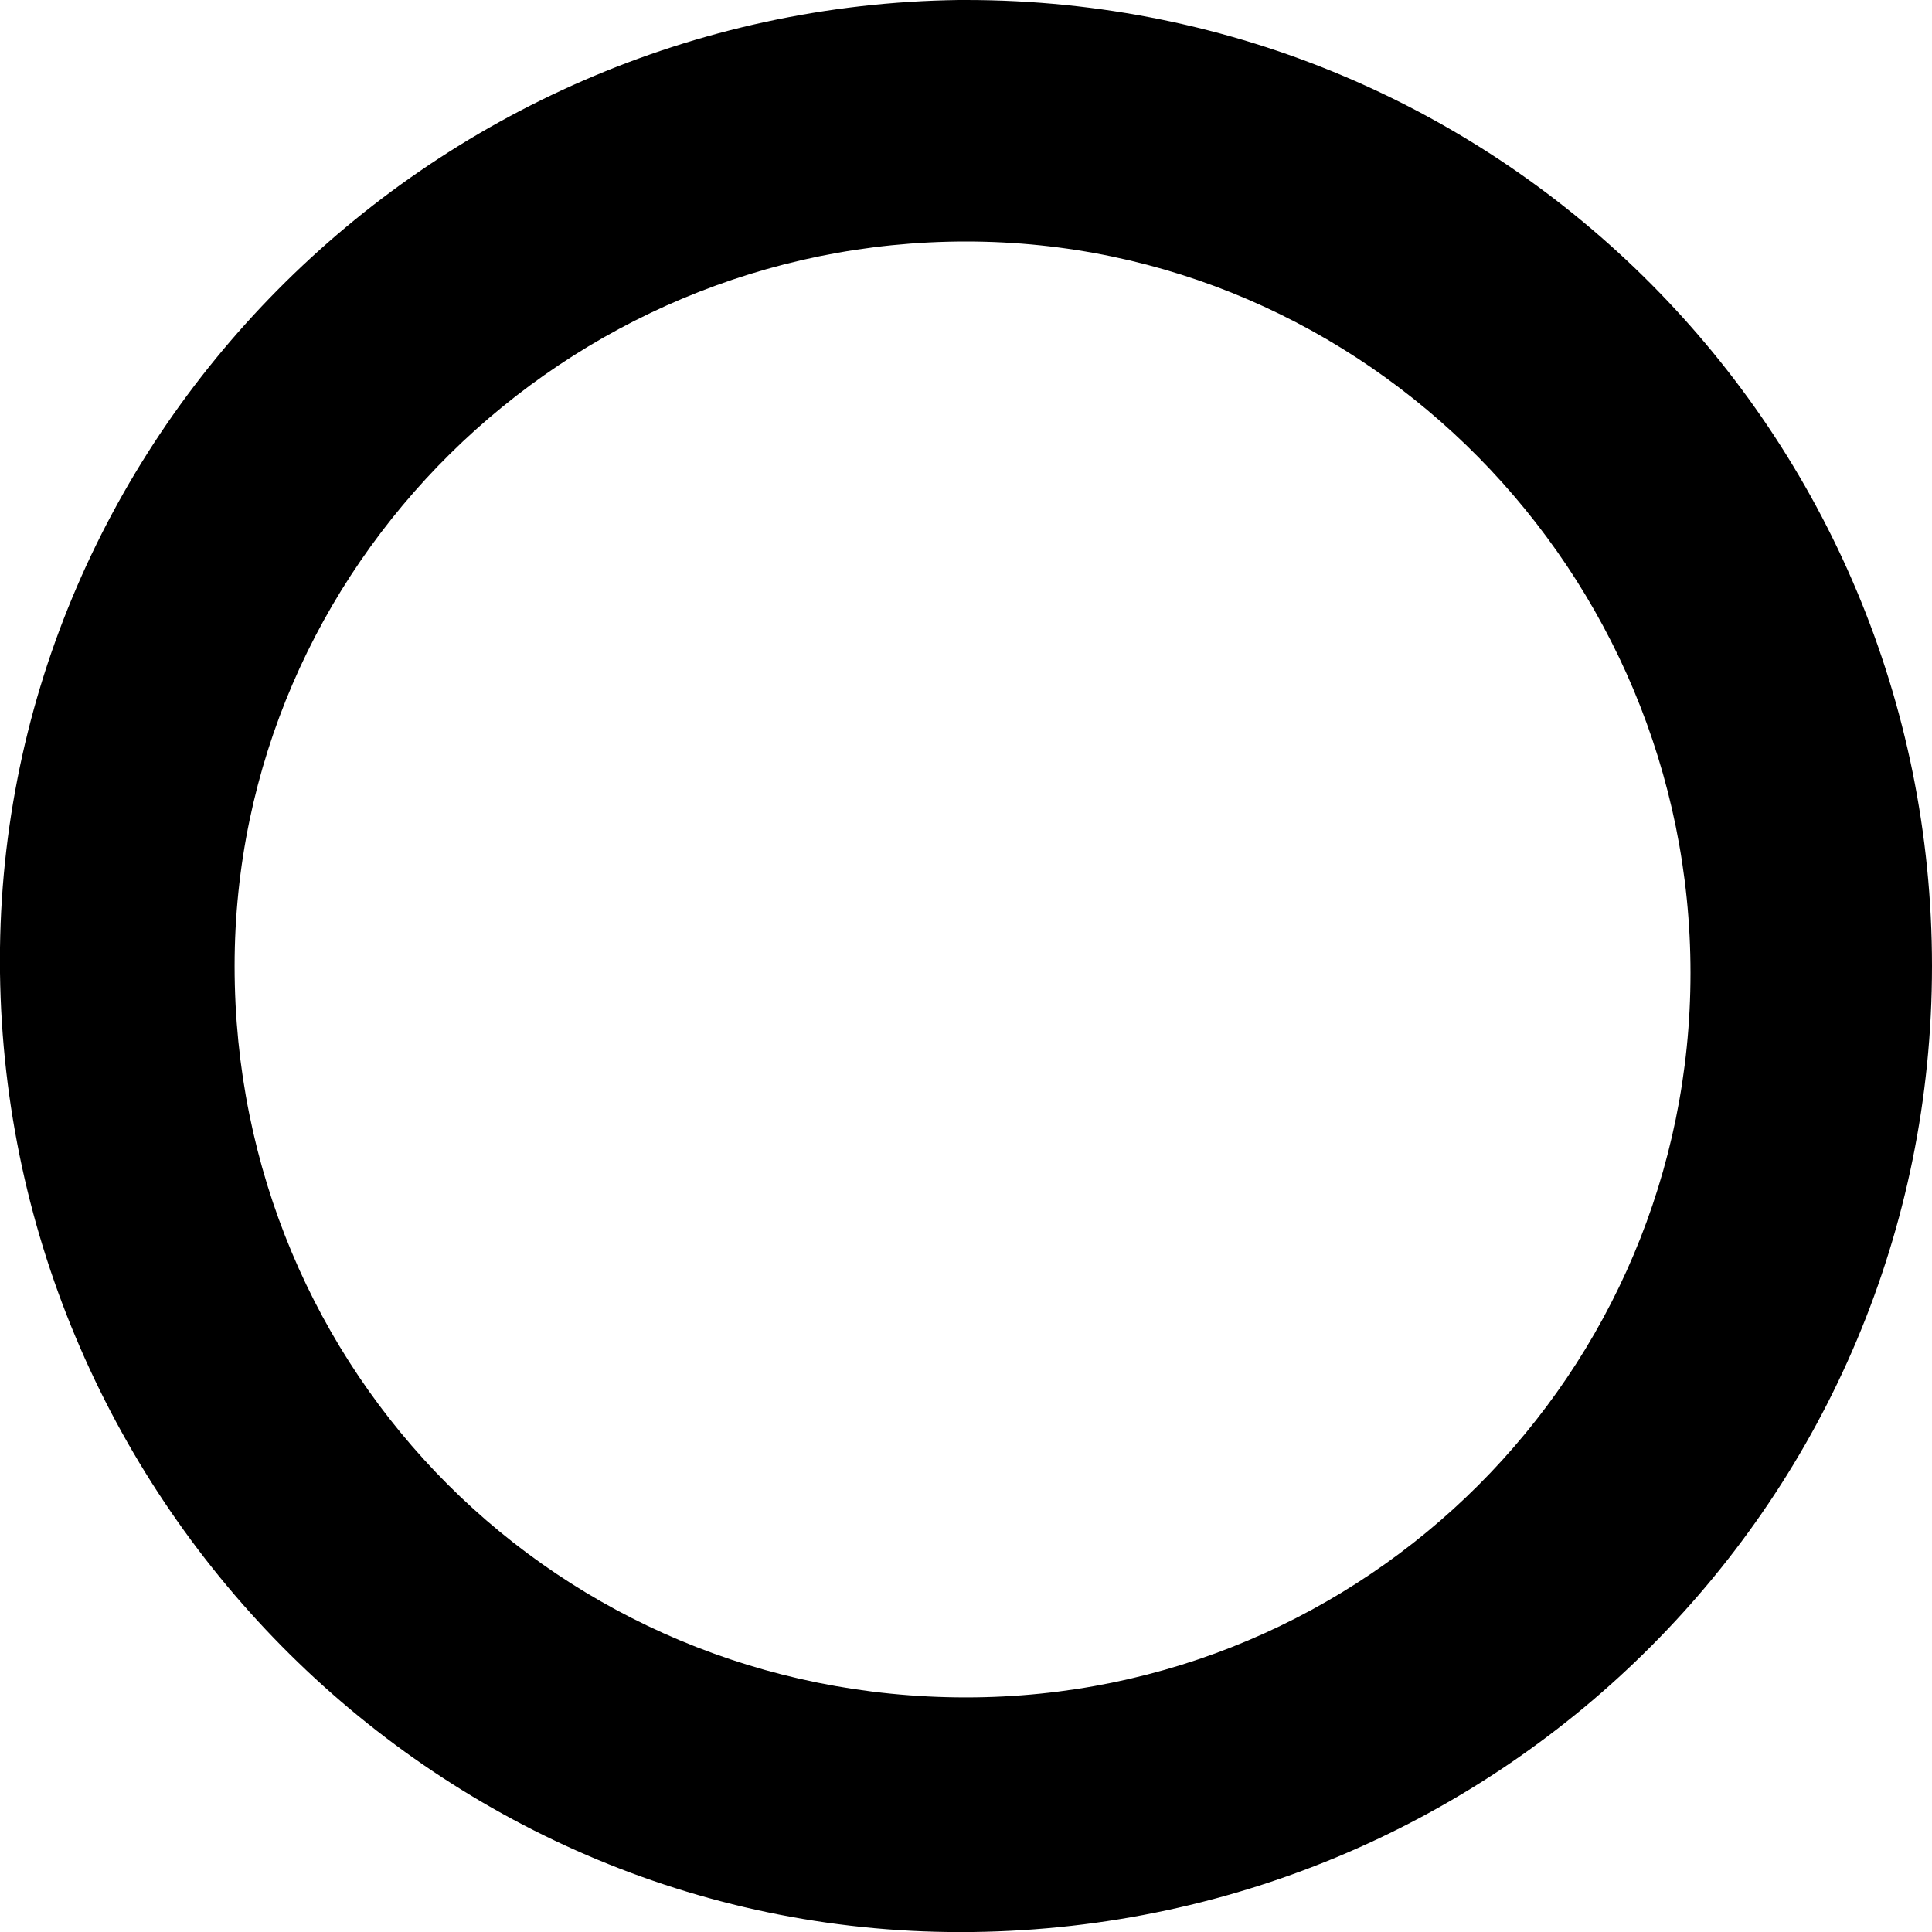
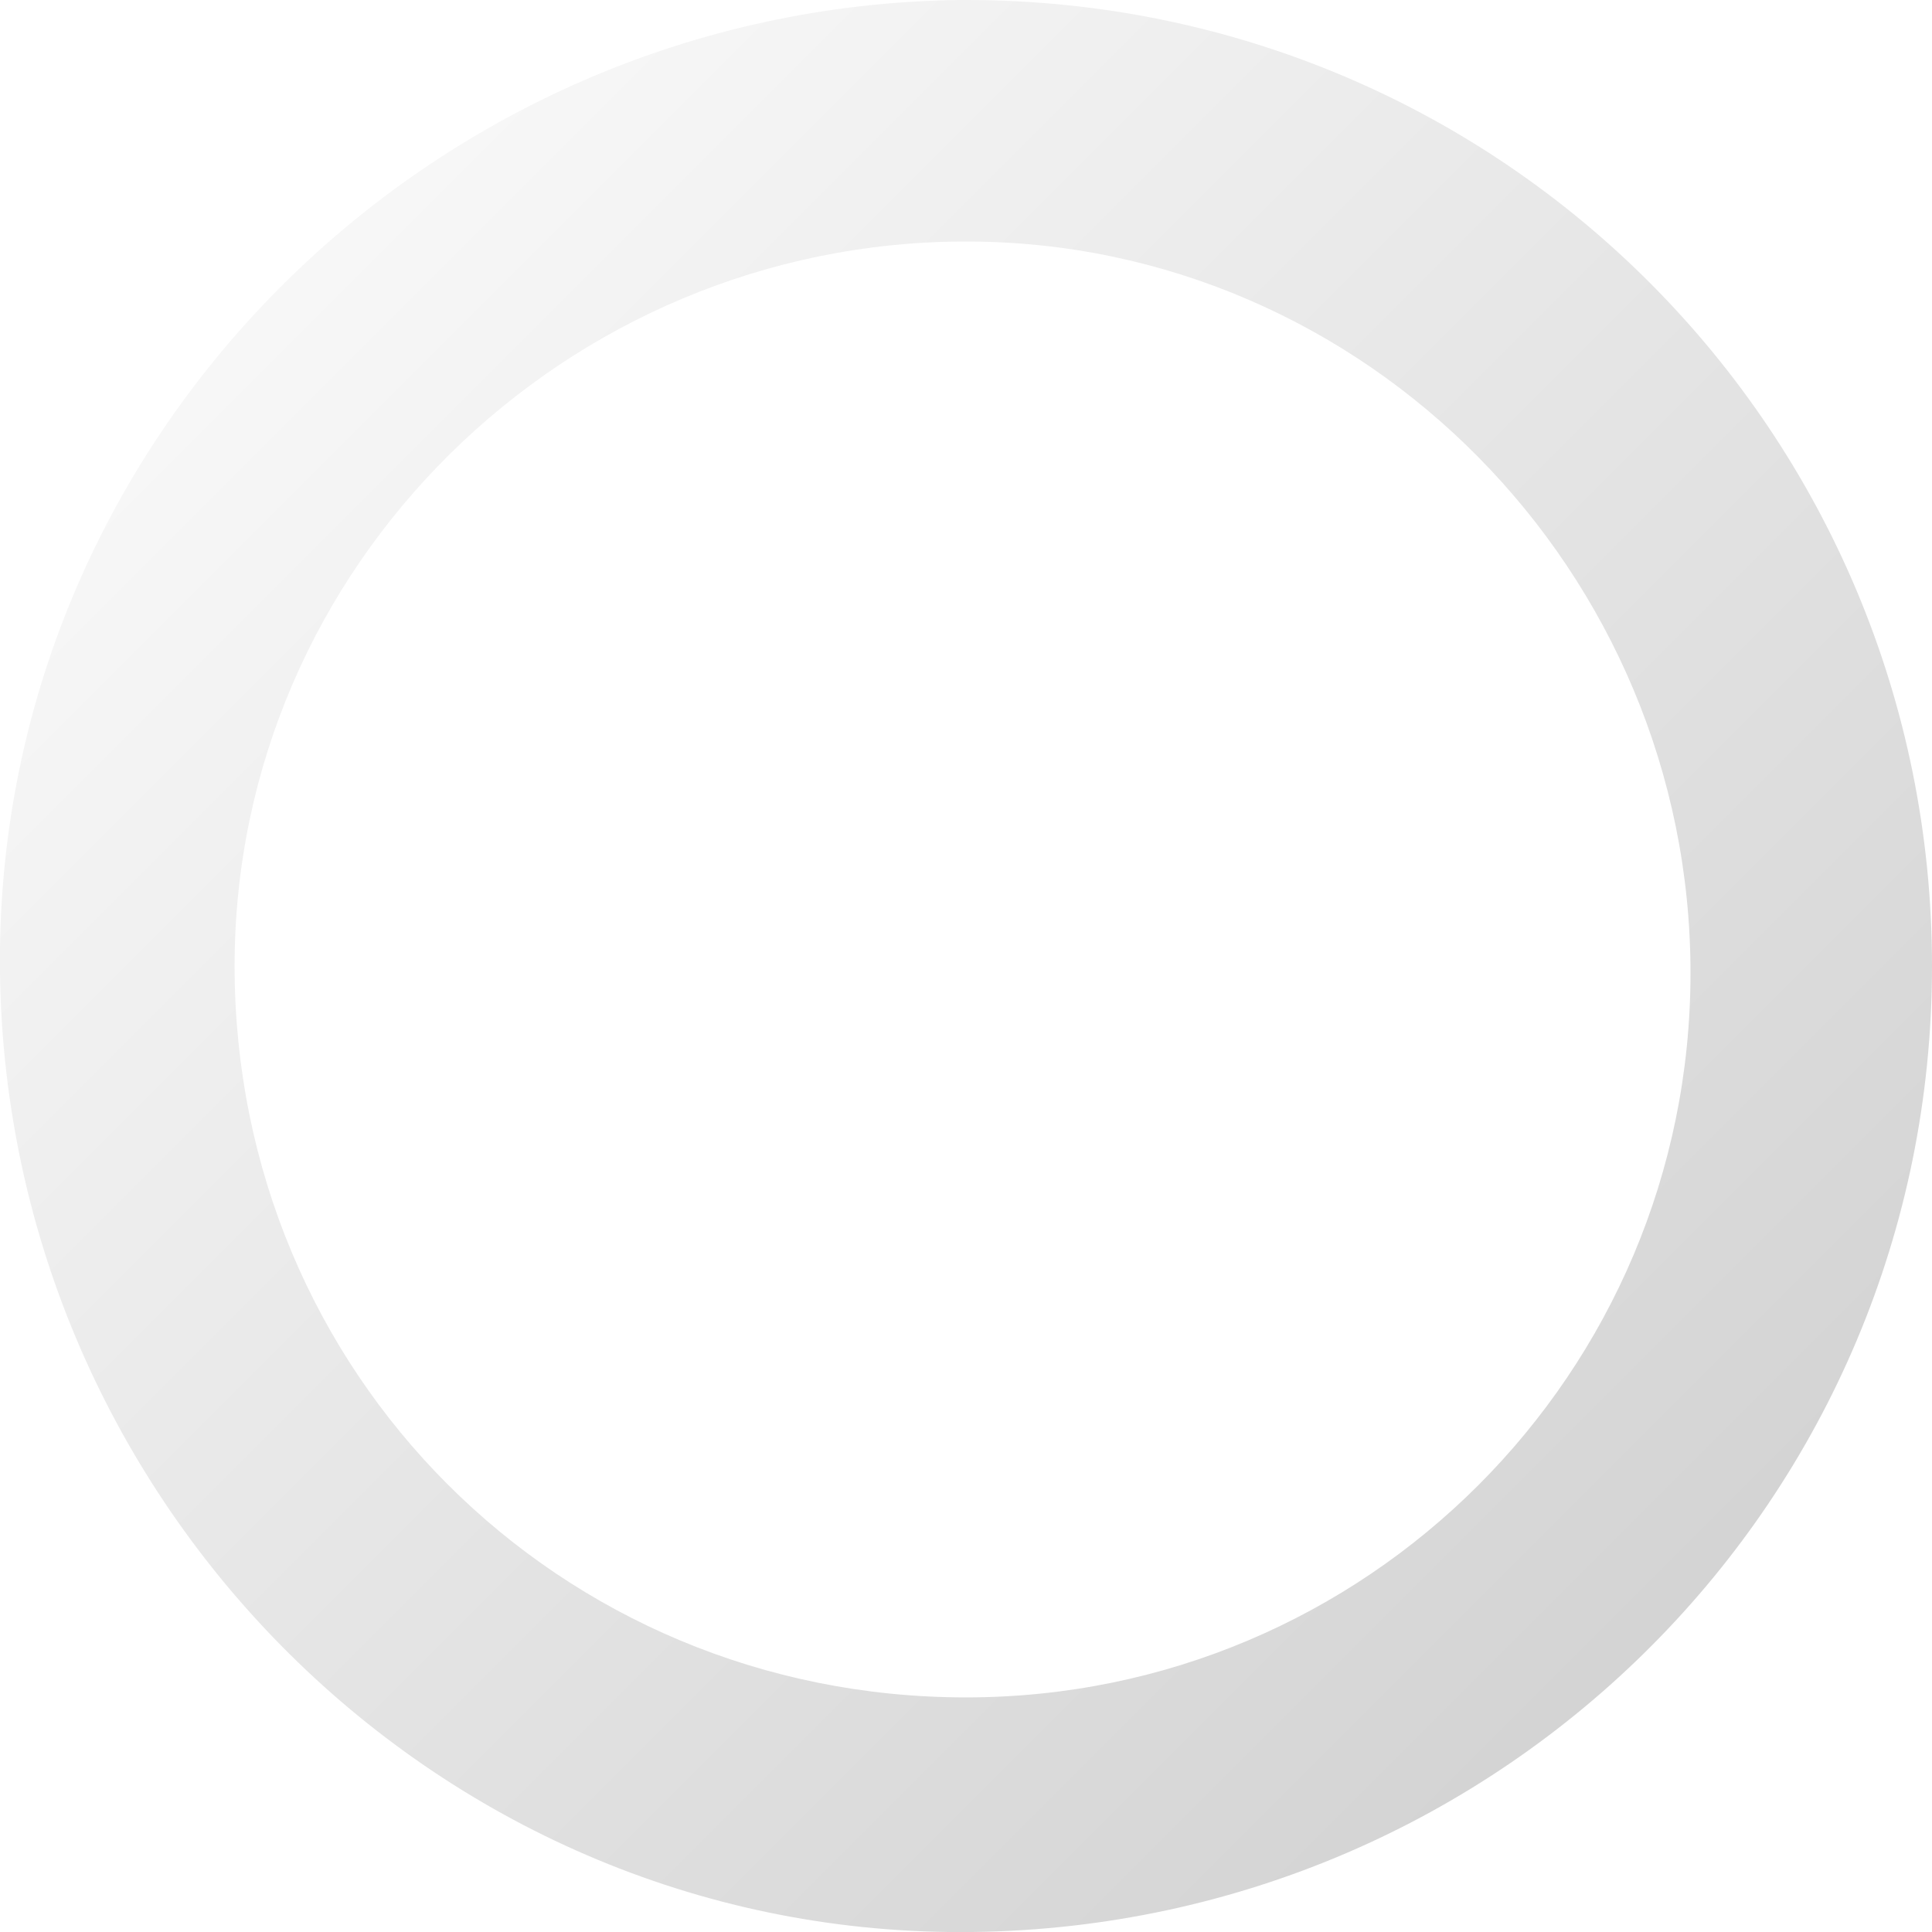
<svg xmlns="http://www.w3.org/2000/svg" version="1.1" x="0px" y="0px" viewBox="0 0 28 28" style="enable-background:new 0 0 28 28;" xml:space="preserve">
-   <path d="M13.9,0C6.2,0.1-0.1,6.4,0,14.1c0.1,7.7,6.4,14,14.1,13.9C21.8,27.9,28,21.7,28,14c0-7.7-6.2-14-14-14C14,0,13.9,0,13.9,0zM3.4,14c0-5.8,4.8-10.5,10.6-10.5c5.8,0,10.5,4.8,10.5,10.6c0,5.8-4.7,10.5-10.5,10.5C8.1,24.6,3.4,19.9,3.4,14L3.4,14zM13.9,25.6L13.9,25.6z" />
+   <defs>
+     <linearGradient id="g" x1="0" x2="1" y1="0" y2="1">
+       <stop offset="0" stop-color="#fff" />
+       <stop offset="1" stop-color="#ccc" />
+     </linearGradient>
+   </defs>
+   <path d="M13.9,0C6.2,0.1-0.1,6.4,0,14.1c0.1,7.7,6.4,14,14.1,13.9C21.8,27.9,28,21.7,28,14c0-7.7-6.2-14-14-14C14,0,13.9,0,13.9,0zM3.4,14c0-5.8,4.8-10.5,10.6-10.5c5.8,0,10.5,4.8,10.5,10.6c0,5.8-4.7,10.5-10.5,10.5C8.1,24.6,3.4,19.9,3.4,14L3.4,14zM13.9,25.6L13.9,25.6z" fill="url(#g)" />
</svg>
